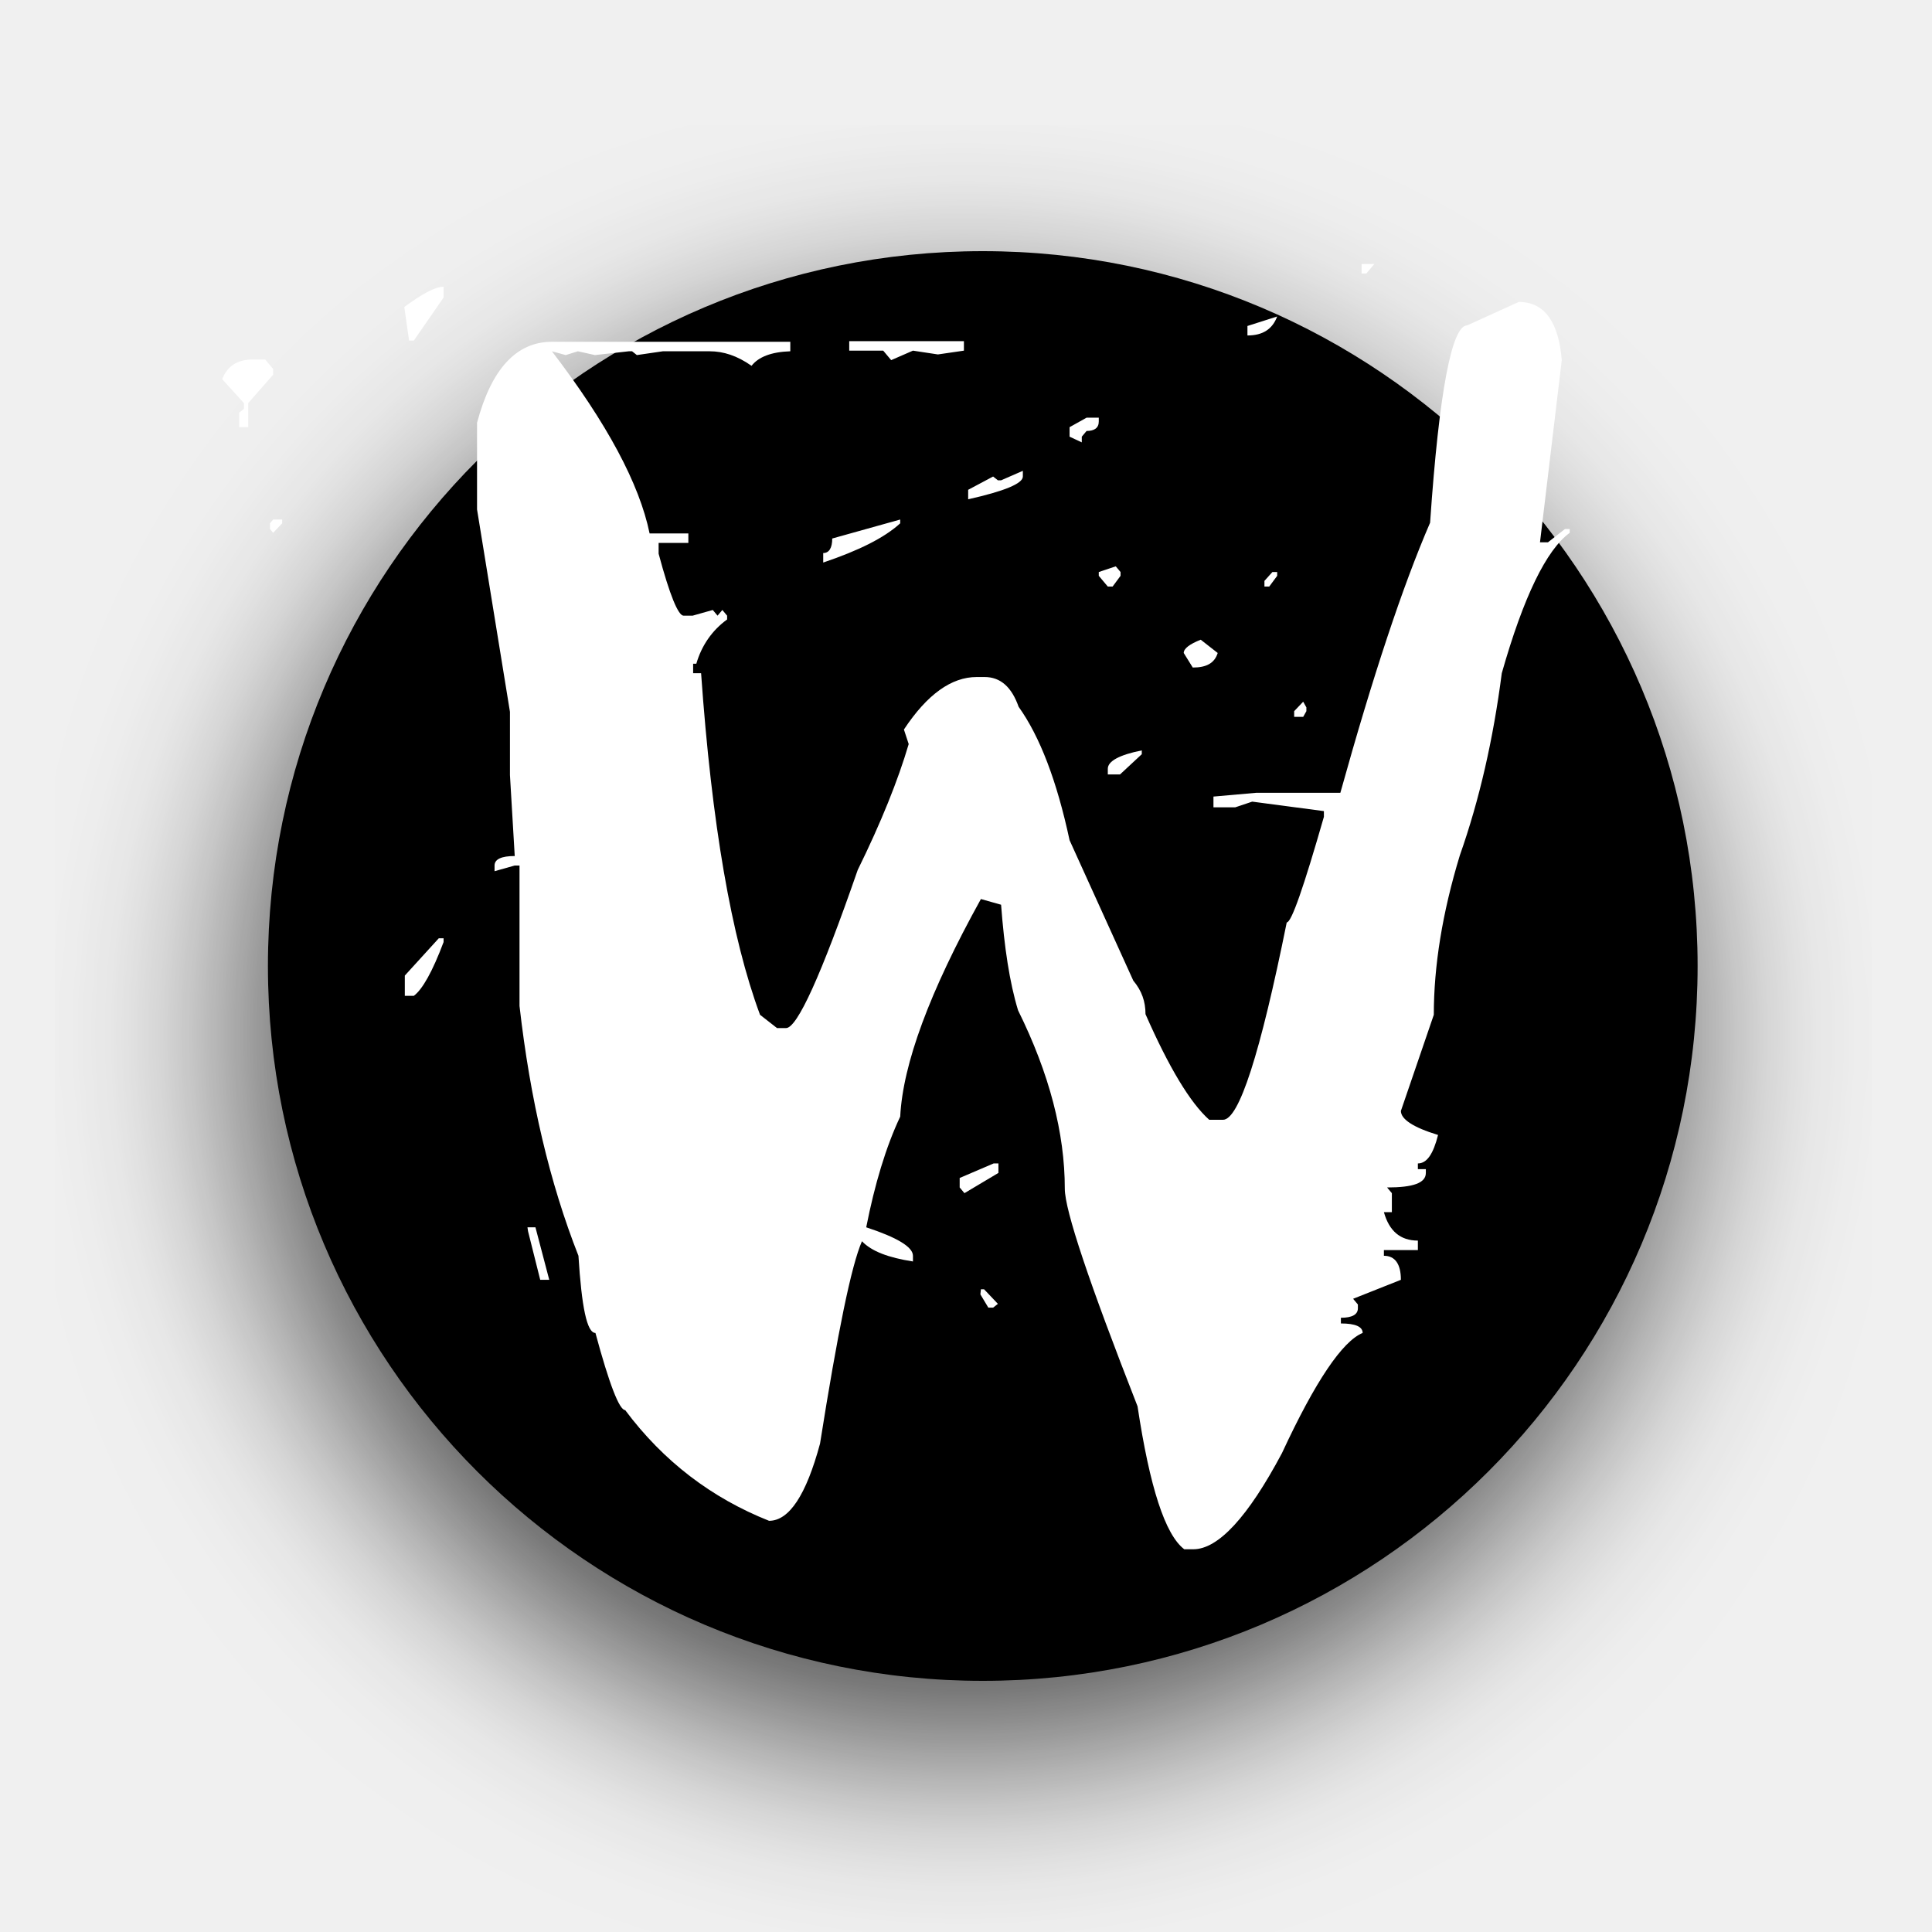
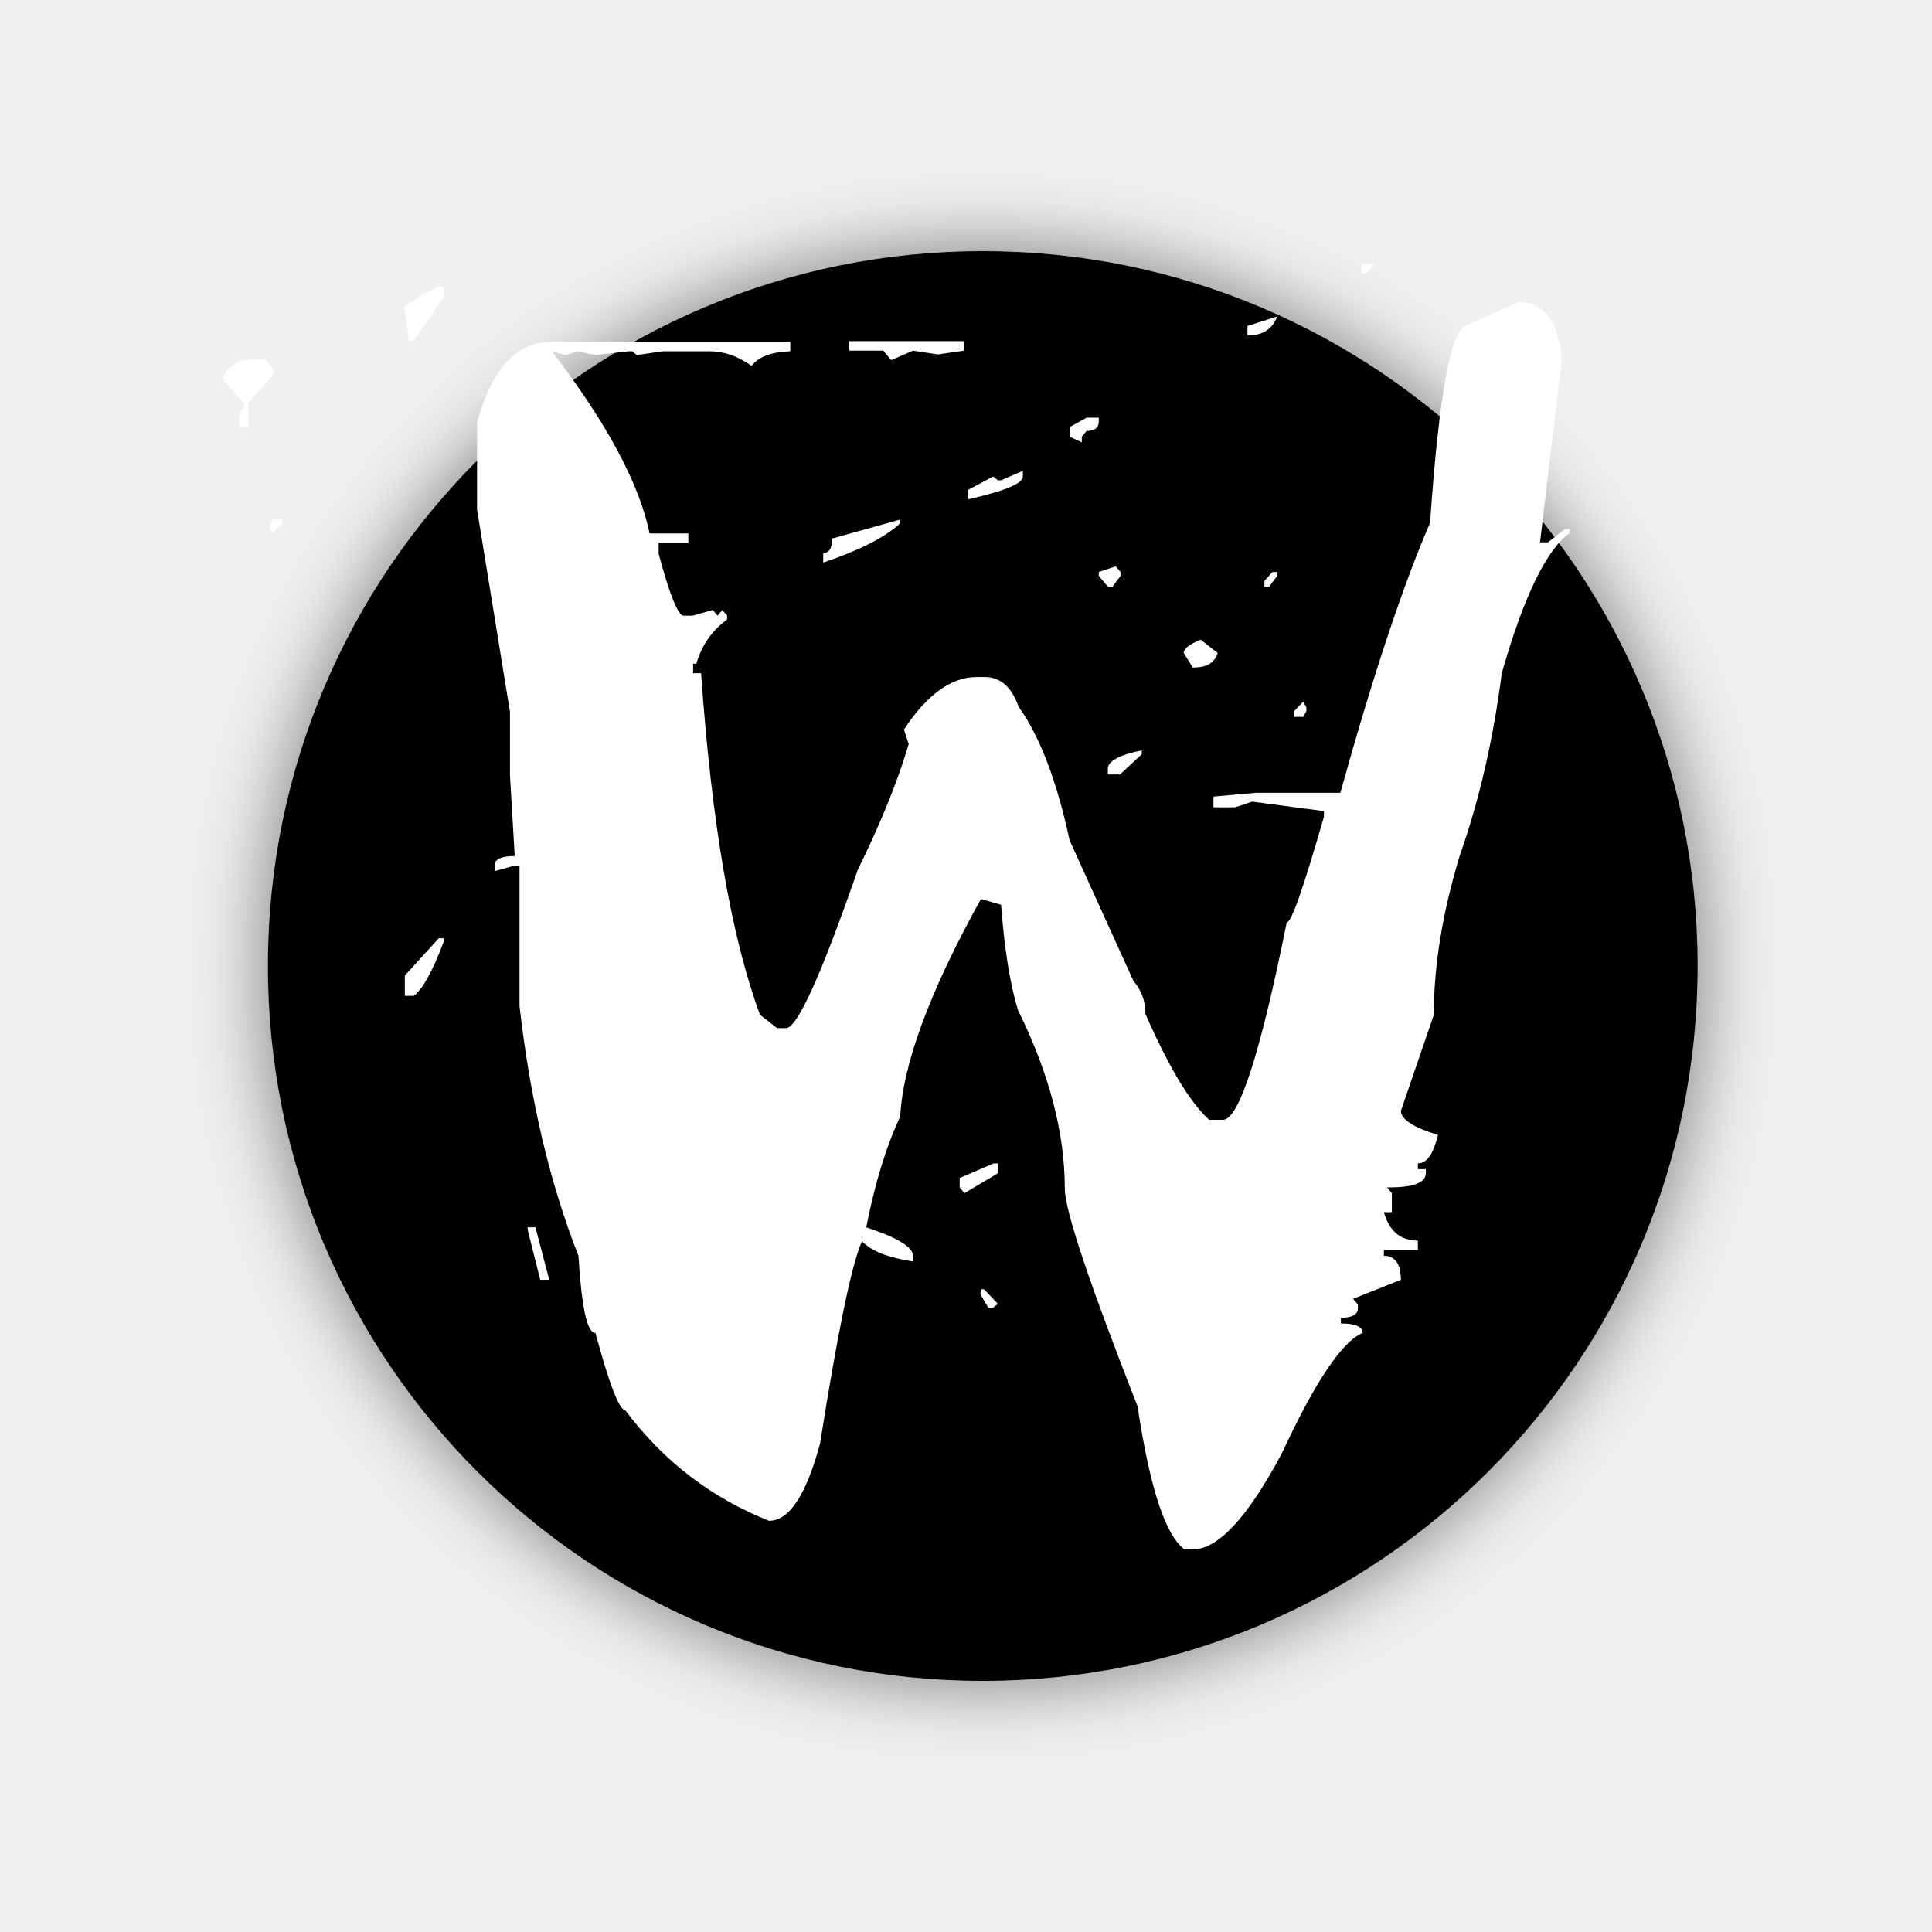
<svg xmlns="http://www.w3.org/2000/svg" width="200" height="200" viewBox="0 0 200 200" fill="none">
-   <g clip-path="url(#clip0)">
-     <g filter="url(#filter0_d)">
-       <path d="M175.736 100C175.736 140.884 142.619 174 101.736 174C60.852 174 27.736 140.884 27.736 100C27.736 59.116 60.852 26 101.736 26C142.619 26 175.736 59.177 175.736 100Z" fill="black" />
-     </g>
-     <path d="M141.007 27.328H142.271L141.447 28.31H140.952V27.328H141.007ZM45.92 29.685V30.799L42.842 35.251H42.347L41.853 31.781C43.721 30.406 45.041 29.685 45.92 29.685ZM157.222 31.257C159.86 31.257 161.344 33.287 161.674 37.281L159.42 56.139H160.245L162.003 54.763H162.498V55.156C160.08 56.924 157.716 61.77 155.463 69.692C154.583 76.502 153.154 82.788 151.121 88.55C149.307 94.509 148.427 100.009 148.427 105.051L145.02 115.003C145.02 115.854 146.284 116.706 148.867 117.491C148.372 119.456 147.713 120.438 146.778 120.438V121.027H147.603V121.42C147.603 122.468 146.284 122.926 143.591 122.926L144.085 123.515V125.48H143.261C143.81 127.444 144.965 128.426 146.778 128.426V129.408H143.261V129.998C144.415 129.998 145.02 130.849 145.02 132.486L140.073 134.45L140.568 135.039V135.432C140.568 136.087 139.963 136.415 138.809 136.415V137.004C140.293 137.004 141.062 137.331 141.062 137.986C138.974 138.837 136.17 142.962 132.708 150.427C129.19 157.04 126.112 160.379 123.529 160.379H122.594C120.616 158.873 119.022 153.963 117.758 145.581C112.756 132.813 110.228 125.283 110.228 123.057C110.228 117.295 108.634 111.14 105.391 104.592C104.511 101.711 103.962 98.044 103.632 93.657L101.543 93.068C96.212 102.693 93.464 110.158 93.189 115.593C91.705 118.735 90.55 122.599 89.671 127.051C92.859 128.099 94.508 129.081 94.508 129.998V130.587C91.98 130.194 90.221 129.539 89.231 128.492C88.132 130.98 86.703 137.986 84.889 149.445C83.46 154.748 81.701 157.433 79.613 157.433C73.677 155.076 68.675 151.278 64.718 145.974C64.113 145.974 63.069 143.29 61.639 137.986C60.76 137.986 60.211 135.301 59.881 129.998C56.913 122.468 54.879 113.825 53.78 104.134V89.598H53.285L51.196 90.187V89.598C51.196 88.943 51.911 88.616 53.285 88.616L52.79 80.234V73.687L49.383 52.734V43.763C50.867 38.197 53.45 35.382 57.133 35.382H81.811V36.364C79.832 36.43 78.513 36.953 77.799 37.87C76.315 36.822 74.886 36.364 73.457 36.364H68.62L65.927 36.757L65.432 36.364H65.102L61.585 36.757L59.826 36.364L58.562 36.757L57.133 36.364C62.849 43.829 66.201 50.114 67.246 55.222H71.258V56.204H68.18V57.317C69.335 61.639 70.214 63.734 70.763 63.734H71.698L73.787 63.145L74.281 63.734L74.776 63.145L75.271 63.734V64.127C73.732 65.24 72.632 66.811 72.083 68.71H71.753V69.692H72.577C73.677 85.276 75.71 97.062 78.678 105.051L80.437 106.426H81.371C82.526 106.426 84.999 100.991 88.792 90.056C91.21 85.145 92.969 80.758 94.068 77.026L93.573 75.52C95.992 71.853 98.52 70.085 101.104 70.085H101.928C103.577 70.085 104.731 71.133 105.446 73.163C107.644 76.24 109.403 80.824 110.722 86.979L117.318 101.515C118.197 102.562 118.582 103.675 118.582 104.985C121 110.485 123.199 114.152 125.178 115.92H126.607C128.256 115.92 130.454 109.11 133.202 95.491C133.697 95.491 134.961 91.824 137.05 84.556V83.967L129.63 82.984L127.871 83.574H125.617V82.461L130.069 82.068H138.754C142.107 70.02 145.184 60.722 148.043 54.109C148.977 40.489 150.296 33.679 151.89 33.679L157.222 31.257ZM132.213 32.763C131.718 34.072 130.729 34.727 129.135 34.727V33.745L132.213 32.763ZM87.912 35.316H99.784V36.299L97.091 36.691L94.508 36.299L92.254 37.281L91.43 36.299H87.912V35.316ZM26.188 37.215H27.452L28.276 38.197V38.787L25.693 41.733V44.221H24.759V42.715L25.253 42.323V41.733L23 39.245C23.55 37.87 24.594 37.215 26.188 37.215ZM112.481 43.239H113.745V43.632C113.745 44.287 113.306 44.614 112.481 44.614L111.986 45.204V45.793L110.722 45.204V44.221L112.481 43.239ZM105.885 48.739V49.329C105.885 50.049 104.017 50.835 100.224 51.686V50.704L102.807 49.329L103.302 49.722H103.632L105.885 48.739ZM29.211 53.781V54.174L28.276 55.156L27.947 54.763V54.174L28.276 53.781H29.211ZM93.189 53.781V54.174C91.54 55.68 88.902 56.99 85.219 58.234V57.252C85.824 57.252 86.153 56.728 86.153 55.746L93.189 53.781ZM115.504 58.627L115.999 59.216V59.609L115.174 60.722H114.68L113.745 59.609V59.216L115.504 58.627ZM131.718 59.216H132.213V59.609L131.389 60.722H130.894V60.133L131.718 59.216ZM124.298 66.222L126.057 67.597C125.727 68.645 124.903 69.103 123.474 69.103L122.539 67.597C122.539 67.139 123.144 66.68 124.298 66.222ZM134.906 72.639L135.236 73.228V73.621L134.906 74.21H133.972V73.621L134.906 72.639ZM118.197 77.681V78.074L115.944 80.169H114.68V79.58C114.68 78.794 115.889 78.139 118.197 77.681ZM45.425 97.128H45.92V97.521C44.766 100.598 43.721 102.431 42.842 103.086H41.907V100.991L45.425 97.128ZM102.862 120.438H103.357V121.42L99.839 123.515L99.345 122.926V121.944L102.862 120.438ZM54.604 127.051H55.429L56.858 132.486H55.923L54.659 127.444L54.604 127.051ZM101.543 133.468H101.873L103.302 134.974L102.807 135.367H102.313L101.488 133.992L101.543 133.468Z" fill="white" />
+   <g filter="url(#filter0_d)">
+     <path d="M175.736 100C175.736 140.884 142.619 174 101.736 174C60.852 174 27.736 140.884 27.736 100C27.736 59.116 60.852 26 101.736 26C142.619 26 175.736 59.177 175.736 100Z" fill="black" />
  </g>
+   <path d="M141.007 27.328H142.271L141.447 28.31H140.952V27.328H141.007ZM45.92 29.685V30.799L42.842 35.251H42.347L41.853 31.781C43.721 30.406 45.041 29.685 45.92 29.685ZM157.222 31.257C159.86 31.257 161.344 33.287 161.674 37.281L159.42 56.139H160.245L162.003 54.763H162.498V55.156C160.08 56.924 157.716 61.77 155.463 69.692C154.583 76.502 153.154 82.788 151.121 88.55C149.307 94.509 148.427 100.009 148.427 105.051L145.02 115.003C145.02 115.854 146.284 116.706 148.867 117.491C148.372 119.456 147.713 120.438 146.778 120.438V121.027H147.603V121.42C147.603 122.468 146.284 122.926 143.591 122.926L144.085 123.515V125.48H143.261C143.81 127.444 144.965 128.426 146.778 128.426V129.408H143.261V129.998C144.415 129.998 145.02 130.849 145.02 132.486L140.073 134.45L140.568 135.039V135.432C140.568 136.087 139.963 136.415 138.809 136.415V137.004C140.293 137.004 141.062 137.331 141.062 137.986C138.974 138.837 136.17 142.962 132.708 150.427C129.19 157.04 126.112 160.379 123.529 160.379H122.594C120.616 158.873 119.022 153.963 117.758 145.581C112.756 132.813 110.228 125.283 110.228 123.057C110.228 117.295 108.634 111.14 105.391 104.592C104.511 101.711 103.962 98.044 103.632 93.657L101.543 93.068C96.212 102.693 93.464 110.158 93.189 115.593C91.705 118.735 90.55 122.599 89.671 127.051C92.859 128.099 94.508 129.081 94.508 129.998V130.587C91.98 130.194 90.221 129.539 89.231 128.492C88.132 130.98 86.703 137.986 84.889 149.445C83.46 154.748 81.701 157.433 79.613 157.433C73.677 155.076 68.675 151.278 64.718 145.974C64.113 145.974 63.069 143.29 61.639 137.986C60.76 137.986 60.211 135.301 59.881 129.998C56.913 122.468 54.879 113.825 53.78 104.134V89.598H53.285L51.196 90.187V89.598C51.196 88.943 51.911 88.616 53.285 88.616L52.79 80.234V73.687L49.383 52.734V43.763C50.867 38.197 53.45 35.382 57.133 35.382H81.811V36.364C79.832 36.43 78.513 36.953 77.799 37.87C76.315 36.822 74.886 36.364 73.457 36.364H68.62L65.927 36.757L65.432 36.364H65.102L61.585 36.757L59.826 36.364L58.562 36.757L57.133 36.364C62.849 43.829 66.201 50.114 67.246 55.222H71.258V56.204H68.18V57.317C69.335 61.639 70.214 63.734 70.763 63.734H71.698L73.787 63.145L74.281 63.734L74.776 63.145L75.271 63.734V64.127C73.732 65.24 72.632 66.811 72.083 68.71H71.753V69.692H72.577C73.677 85.276 75.71 97.062 78.678 105.051L80.437 106.426H81.371C82.526 106.426 84.999 100.991 88.792 90.056C91.21 85.145 92.969 80.758 94.068 77.026L93.573 75.52C95.992 71.853 98.52 70.085 101.104 70.085H101.928C103.577 70.085 104.731 71.133 105.446 73.163C107.644 76.24 109.403 80.824 110.722 86.979L117.318 101.515C118.197 102.562 118.582 103.675 118.582 104.985C121 110.485 123.199 114.152 125.178 115.92H126.607C128.256 115.92 130.454 109.11 133.202 95.491C133.697 95.491 134.961 91.824 137.05 84.556V83.967L129.63 82.984L127.871 83.574H125.617V82.461L130.069 82.068H138.754C142.107 70.02 145.184 60.722 148.043 54.109C148.977 40.489 150.296 33.679 151.89 33.679L157.222 31.257ZM132.213 32.763C131.718 34.072 130.729 34.727 129.135 34.727V33.745L132.213 32.763ZM87.912 35.316H99.784V36.299L97.091 36.691L94.508 36.299L92.254 37.281L91.43 36.299H87.912V35.316ZM26.188 37.215H27.452L28.276 38.197V38.787L25.693 41.733V44.221H24.759V42.715L25.253 42.323V41.733L23 39.245C23.55 37.87 24.594 37.215 26.188 37.215ZM112.481 43.239H113.745V43.632C113.745 44.287 113.306 44.614 112.481 44.614L111.986 45.204V45.793L110.722 45.204V44.221L112.481 43.239ZM105.885 48.739V49.329C105.885 50.049 104.017 50.835 100.224 51.686V50.704L102.807 49.329L103.302 49.722H103.632L105.885 48.739ZM29.211 53.781V54.174L28.276 55.156L27.947 54.763V54.174L28.276 53.781H29.211ZM93.189 53.781V54.174C91.54 55.68 88.902 56.99 85.219 58.234V57.252C85.824 57.252 86.153 56.728 86.153 55.746L93.189 53.781ZM115.504 58.627L115.999 59.216V59.609L115.174 60.722H114.68L113.745 59.609V59.216L115.504 58.627ZM131.718 59.216H132.213V59.609L131.389 60.722H130.894V60.133L131.718 59.216ZM124.298 66.222L126.057 67.597C125.727 68.645 124.903 69.103 123.474 69.103L122.539 67.597C122.539 67.139 123.144 66.68 124.298 66.222ZM134.906 72.639L135.236 73.228V73.621L134.906 74.21H133.972V73.621L134.906 72.639ZM118.197 77.681V78.074L115.944 80.169H114.68V79.58C114.68 78.794 115.889 78.139 118.197 77.681ZM45.425 97.128H45.92V97.521C44.766 100.598 43.721 102.431 42.842 103.086H41.907V100.991L45.425 97.128ZM102.862 120.438H103.357V121.42L99.839 123.515L99.345 122.926V121.944L102.862 120.438ZM54.604 127.051H55.429L56.858 132.486H55.923L54.659 127.444L54.604 127.051ZM101.543 133.468H101.873L103.302 134.974L102.807 135.367H102.313L101.488 133.992L101.543 133.468Z" fill="white" />
  <defs>
-     <filter id="filter0_d" x="5.736" y="13" width="188" height="188" filterUnits="userSpaceOnUse" color-interpolation-filters="sRGB">
+     <filter id="filter0_d" x="19.736" y="18" width="164" height="164" filterUnits="userSpaceOnUse" color-interpolation-filters="sRGB">
      <feFlood flood-opacity="0" result="BackgroundImageFix" />
      <feColorMatrix in="SourceAlpha" type="matrix" values="0 0 0 0 0 0 0 0 0 0 0 0 0 0 0 0 0 0 127 0" />
-       <feOffset dx="-2" dy="7" />
-       <feGaussianBlur stdDeviation="10" />
-       <feColorMatrix type="matrix" values="0 0 0 0 0 0 0 0 0 0 0 0 0 0 0 0 0 0 0.7 0" />
+       <feOffset />
+       <feGaussianBlur stdDeviation="4" />
+       <feColorMatrix type="matrix" values="0 0 0 0 0 0 0 0 0 0 0 0 0 0 0 0 0 0 0.5 0" />
      <feBlend mode="normal" in2="BackgroundImageFix" result="effect1_dropShadow" />
      <feBlend mode="normal" in="SourceGraphic" in2="effect1_dropShadow" result="shape" />
    </filter>
-     <clipPath id="clip0">
-       <rect width="200" height="200" fill="white" />
-     </clipPath>
  </defs>
</svg>
